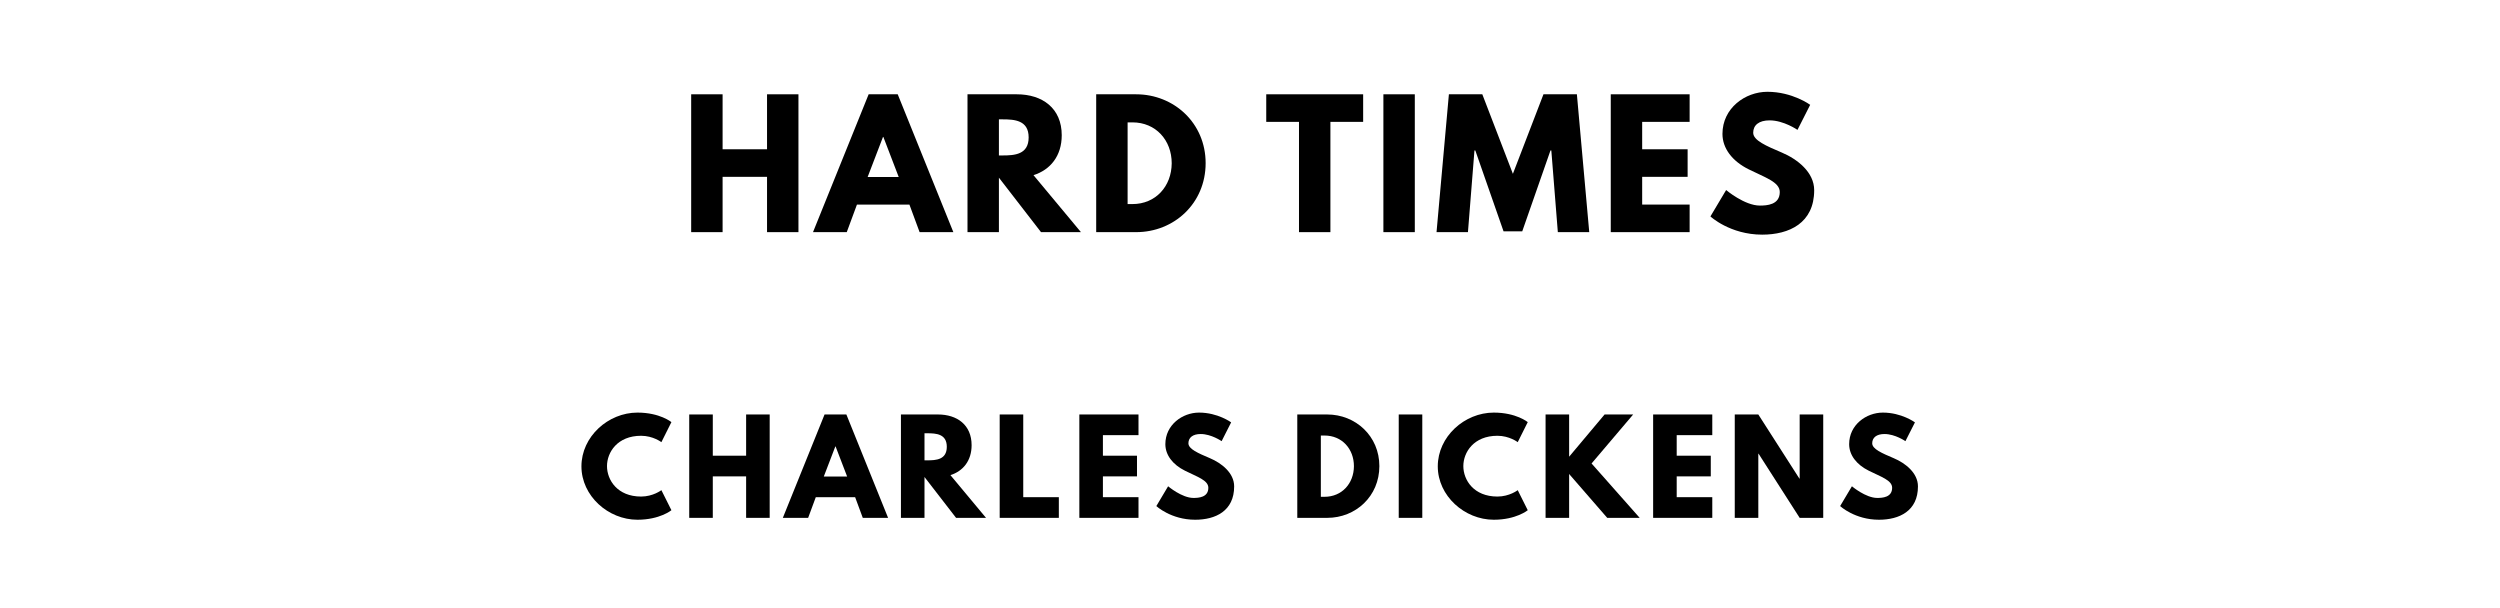
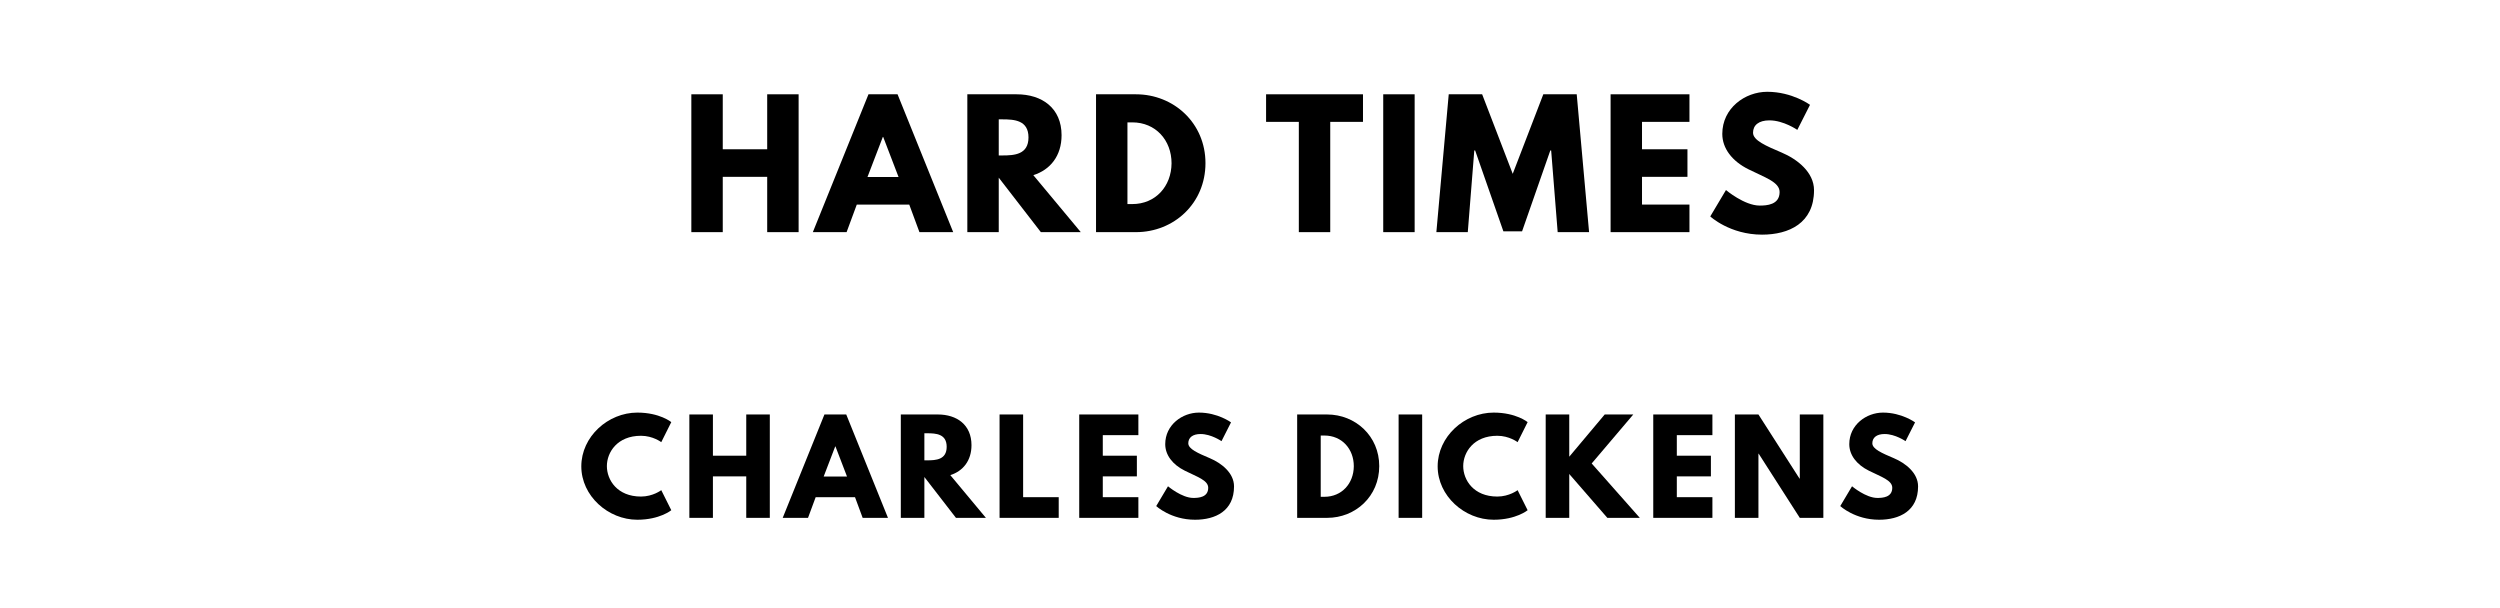
<svg xmlns="http://www.w3.org/2000/svg" version="1.1" viewBox="0 0 1400 340">
  <g>
-     <path d="m 404.652,99.029 24.889,0 0,30.971 17.591,0 0,-77.193 -17.591,0 0,30.784 -24.889,0 0,-30.784 -17.591,0 0,77.193 17.591,0 0,-30.971 z" />
-     <path d="m 502.721,52.807 -16.281,0 L 455.282,130 l 18.901,0 5.708,-15.439 29.38,0 5.708,15.439 18.901,0 -31.158,-77.193 z m 0.561,46.316 -17.404,0 8.608,-22.456 0.187,0 8.608,22.456 z" />
-     <path d="m 541.798,52.807 0,77.193 17.591,0 0,-30.503 L 582.968,130 l 22.363,0 -26.573,-31.906 c 9.45,-2.994 15.813,-10.76 15.813,-22.363 0,-15.158 -10.854,-22.924 -25.17,-22.924 l -27.602,0 z m 17.591,34.246 0,-20.211 2.058,0 c 6.643,0 14.596,0.468 14.596,10.105 0,9.637 -7.953,10.105 -14.596,10.105 l -2.058,0 z" />
-     <path d="m 613.867,52.807 0,77.193 22.363,0 c 21.24,0 38.924,-16.094 38.924,-38.643 0,-22.456 -17.778,-38.55 -38.924,-38.55 l -22.363,0 z m 17.591,61.474 0,-45.754 2.713,0 c 13.099,0 21.988,10.012 21.988,22.924 -0.094,12.912 -8.982,22.83 -21.988,22.83 l -2.713,0 z" />
-     <path d="m 709.097,68.246 18.339,0 0,61.754 17.591,0 0,-61.754 18.339,0 0,-15.439 -54.269,0 0,15.439 z" />
-     <path d="m 792.291,52.807 -17.591,0 0,77.193 17.591,0 0,-77.193 z" />
-     <path d="m 872.387,130 17.591,0 -6.924,-77.193 -18.713,0 -17.123,44.538 -17.123,-44.538 -18.713,0 L 804.458,130 l 17.591,0 3.649,-45.754 0.468,0 15.813,45.287 10.48,0 15.813,-45.287 0.468,0 L 872.387,130 Z" />
-     <path d="m 946.189,52.807 -44.164,0 0,77.193 44.164,0 0,-15.439 -26.573,0 0,-15.532 25.45,0 0,-15.439 -25.45,0 0,-15.345 26.573,0 0,-15.439 z" />
-     <path d="m 989.746,51.404 c -12.444,0 -25.17,9.17 -25.17,23.579 0,8.047 5.427,15.251 14.69,19.836 9.17,4.585 17.404,7.111 17.404,12.725 0,7.205 -7.298,7.579 -11.135,7.579 -8.608,0 -18.901,-8.702 -18.901,-8.702 l -8.795,14.784 c 0,0 10.947,10.199 29.006,10.199 15.064,0 29.099,-6.456 29.099,-24.889 0,-10.105 -9.45,-17.404 -18.058,-21.053 -8.795,-3.743 -16.094,-6.83 -16.094,-11.135 0,-4.211 3.181,-6.924 9.17,-6.924 7.953,0 15.626,5.333 15.626,5.333 l 7.111,-14.035 c 0,0 -9.918,-7.298 -23.953,-7.298 z" />
+     <path d="m 404.743,99.029 24.889,0 0,30.971 17.591,0 0,-77.193 -17.591,0 0,30.784 -24.889,0 0,-30.784 -17.591,0 0,77.193 17.591,0 0,-30.971 z" />
+     <path d="m 502.629,52.807 -16.281,0 L 455.191,130 l 18.901,0 5.708,-15.439 29.38,0 5.708,15.439 18.901,0 -31.158,-77.193 z m 0.561,46.316 -17.404,0 8.608,-22.456 0.187,0 8.608,22.456 z" />
+     <path d="m 541.707,52.807 0,77.193 17.591,0 0,-30.503 L 582.876,130 l 22.363,0 -26.573,-31.906 c 9.45,-2.994 15.813,-10.76 15.813,-22.363 0,-15.158 -10.854,-22.924 -25.17,-22.924 l -27.602,0 z m 17.591,34.246 0,-20.211 2.058,0 c 6.643,0 14.596,0.468 14.596,10.105 0,9.637 -7.953,10.105 -14.596,10.105 l -2.058,0 z" />
+     <path d="m 613.776,52.807 0,77.193 22.363,0 c 21.24,0 38.924,-16.094 38.924,-38.643 0,-22.456 -17.778,-38.55 -38.924,-38.55 l -22.363,0 z m 17.591,61.474 0,-45.754 2.713,0 c 13.099,0 21.988,10.012 21.988,22.924 -0.094,12.912 -8.982,22.83 -21.988,22.83 l -2.713,0 z" />
+     <path d="m 709.005,68.246 18.339,0 0,61.754 17.591,0 0,-61.754 18.339,0 0,-15.439 -54.269,0 0,15.439 z" />
+     <path d="m 792.2,52.807 -17.591,0 0,77.193 17.591,0 0,-77.193 z" />
+     <path d="m 872.296,130 17.591,0 -6.924,-77.193 -18.713,0 -17.123,44.538 -17.123,-44.538 -18.713,0 L 804.366,130 l 17.591,0 3.649,-45.754 0.468,0 15.813,45.287 10.48,0 15.813,-45.287 0.468,0 L 872.296,130 Z" />
+     <path d="m 946.097,52.807 -44.164,0 0,77.193 44.164,0 0,-15.439 -26.573,0 0,-15.532 25.45,0 0,-15.439 -25.45,0 0,-15.345 26.573,0 0,-15.439 z" />
+     <path d="m 989.654,51.404 c -12.444,0 -25.17,9.17 -25.17,23.579 0,8.047 5.427,15.251 14.69,19.836 9.17,4.585 17.404,7.111 17.404,12.725 0,7.205 -7.298,7.579 -11.134,7.579 -8.608,0 -18.901,-8.702 -18.901,-8.702 l -8.795,14.784 c 0,0 10.947,10.199 29.006,10.199 15.064,0 29.099,-6.456 29.099,-24.889 0,-10.105 -9.45,-17.404 -18.059,-21.053 -8.795,-3.743 -16.094,-6.83 -16.094,-11.135 0,-4.211 3.181,-6.924 9.17,-6.924 7.953,0 15.626,5.333 15.626,5.333 l 7.111,-14.035 c 0,0 -9.918,-7.298 -23.953,-7.298 z" />
  </g>
  <g>
-     <path d="m 359.009,278.07 c -13.263,0 -19.088,-9.263 -19.088,-17.053 0,-7.719 5.825,-16.982 19.088,-16.982 6.737,0 11.368,3.579 11.368,3.579 l 5.614,-11.228 c 0,0 -6.456,-5.333 -19.018,-5.333 -16.421,0 -31.368,13.474 -31.368,30.105 0,16.561 15.018,29.895 31.368,29.895 12.561,0 19.018,-5.333 19.018,-5.333 l -5.614,-11.228 c 0,0 -4.632,3.579 -11.368,3.579 z" />
-     <path d="m 399.163,266.772 18.667,0 0,23.228 13.193,0 0,-57.895 -13.193,0 0,23.088 -18.667,0 0,-23.088 -13.193,0 0,57.895 13.193,0 0,-23.228 z" />
-     <path d="m 473.965,232.105 -12.211,0 L 438.386,290 l 14.175,0 4.281,-11.579 22.035,0 4.281,11.579 14.175,0 -23.368,-57.895 z m 0.421,34.737 -13.053,0 6.456,-16.842 0.14,0 6.456,16.842 z" />
-     <path d="m 504.523,232.105 0,57.895 13.193,0 0,-22.877 17.684,22.877 16.772,0 -19.93,-23.93 c 7.088,-2.246 11.86,-8.07 11.86,-16.772 0,-11.368 -8.14,-17.193 -18.877,-17.193 l -20.702,0 z m 13.193,25.684 0,-15.158 1.544,0 c 4.982,0 10.947,0.351 10.947,7.579 0,7.228 -5.965,7.579 -10.947,7.579 l -1.544,0 z" />
-     <path d="m 573.018,232.105 -13.193,0 0,57.895 33.123,0 0,-11.579 -19.93,0 0,-46.316 z" />
-     <path d="m 637.558,232.105 -33.123,0 0,57.895 33.123,0 0,-11.579 -19.93,0 0,-11.649 19.088,0 0,-11.579 -19.088,0 0,-11.509 19.93,0 0,-11.579 z" />
-     <path d="m 671.476,231.053 c -9.333,0 -18.877,6.877 -18.877,17.684 0,6.035 4.07,11.439 11.018,14.877 6.877,3.439 13.053,5.333 13.053,9.544 0,5.404 -5.474,5.684 -8.351,5.684 -6.456,0 -14.175,-6.526 -14.175,-6.526 l -6.596,11.088 c 0,0 8.211,7.649 21.754,7.649 11.298,0 21.825,-4.842 21.825,-18.667 0,-7.579 -7.088,-13.053 -13.544,-15.789 -6.596,-2.807 -12.07,-5.123 -12.07,-8.351 0,-3.158 2.386,-5.193 6.877,-5.193 5.965,0 11.719,4 11.719,4 l 5.333,-10.526 c 0,0 -7.439,-5.474 -17.965,-5.474 z" />
-     <path d="m 726.48,232.105 0,57.895 16.772,0 c 15.93,0 29.193,-12.07 29.193,-28.982 0,-16.842 -13.333,-28.912 -29.193,-28.912 l -16.772,0 z m 13.193,46.105 0,-34.316 2.035,0 c 9.825,0 16.491,7.509 16.491,17.193 -0.07,9.684 -6.737,17.123 -16.491,17.123 l -2.035,0 z" />
-     <path d="m 796.482,232.105 -13.193,0 0,57.895 13.193,0 0,-57.895 z" />
-     <path d="m 838.559,278.07 c -13.263,0 -19.088,-9.263 -19.088,-17.053 0,-7.719 5.825,-16.982 19.088,-16.982 6.737,0 11.368,3.579 11.368,3.579 l 5.614,-11.228 c 0,0 -6.456,-5.333 -19.018,-5.333 -16.421,0 -31.368,13.474 -31.368,30.105 0,16.561 15.018,29.895 31.368,29.895 12.561,0 19.018,-5.333 19.018,-5.333 l -5.614,-11.228 c 0,0 -4.632,3.579 -11.368,3.579 z" />
-     <path d="m 918.223,290 -26.947,-30.456 23.298,-27.439 -16,0 -19.86,23.649 0,-23.649 -13.193,0 0,57.895 13.193,0 0,-24.561 21.333,24.561 18.175,0 z" />
-     <path d="m 958.879,232.105 -33.123,0 0,57.895 33.123,0 0,-11.579 -19.93,0 0,-11.649 19.088,0 0,-11.579 -19.088,0 0,-11.509 19.93,0 0,-11.579 z" />
-     <path d="m 984.657,254.07 0.14,0 23.018,35.93 13.193,0 0,-57.895 -13.193,0 0,35.93 -0.14,0 -23.018,-35.93 -13.193,0 0,57.895 13.193,0 0,-35.93 z" />
-     <path d="m 1054.403,231.053 c -9.333,0 -18.877,6.877 -18.877,17.684 0,6.035 4.07,11.439 11.018,14.877 6.877,3.439 13.053,5.333 13.053,9.544 0,5.404 -5.474,5.684 -8.351,5.684 -6.456,0 -14.175,-6.526 -14.175,-6.526 l -6.596,11.088 c 0,0 8.21,7.649 21.754,7.649 11.298,0 21.825,-4.842 21.825,-18.667 0,-7.579 -7.088,-13.053 -13.544,-15.789 -6.596,-2.807 -12.07,-5.123 -12.07,-8.351 0,-3.158 2.386,-5.193 6.877,-5.193 5.965,0 11.719,4 11.719,4 l 5.333,-10.526 c 0,0 -7.439,-5.474 -17.965,-5.474 z" />
+     <path d="m 358.94,278.07 c -13.263,0 -19.088,-9.263 -19.088,-17.053 0,-7.719 5.825,-16.982 19.088,-16.982 6.737,0 11.368,3.579 11.368,3.579 l 5.614,-11.228 c 0,0 -6.456,-5.333 -19.018,-5.333 -16.421,0 -31.368,13.474 -31.368,30.105 0,16.561 15.018,29.895 31.368,29.895 12.561,0 19.018,-5.333 19.018,-5.333 l -5.614,-11.228 c 0,0 -4.632,3.579 -11.368,3.579 z" />
+     <path d="m 399.232,266.772 18.667,0 0,23.228 13.193,0 0,-57.895 -13.193,0 0,23.088 -18.667,0 0,-23.088 -13.193,0 0,57.895 13.193,0 0,-23.228 z" />
+     <path d="m 473.896,232.105 -12.211,0 L 438.317,290 l 14.175,0 4.281,-11.579 22.035,0 4.281,11.579 14.175,0 -23.368,-57.895 z m 0.421,34.737 -13.053,0 6.456,-16.842 0.14,0 6.456,16.842 z" />
+     <path d="m 504.454,232.105 0,57.895 13.193,0 0,-22.877 17.684,22.877 16.772,0 -19.93,-23.93 c 7.088,-2.246 11.86,-8.07 11.86,-16.772 0,-11.368 -8.14,-17.193 -18.877,-17.193 l -20.702,0 z m 13.193,25.684 0,-15.158 1.544,0 c 4.982,0 10.947,0.351 10.947,7.579 0,7.228 -5.965,7.579 -10.947,7.579 l -1.544,0 z" />
+     <path d="m 572.949,232.105 -13.193,0 0,57.895 33.123,0 0,-11.579 -19.93,0 0,-46.316 z" />
+     <path d="m 637.49,232.105 -33.123,0 0,57.895 33.123,0 0,-11.579 -19.93,0 0,-11.649 19.088,0 0,-11.579 -19.088,0 0,-11.509 19.93,0 0,-11.579 z" />
+     <path d="m 671.407,231.053 c -9.333,0 -18.877,6.877 -18.877,17.684 0,6.035 4.07,11.439 11.018,14.877 6.877,3.439 13.053,5.333 13.053,9.544 0,5.404 -5.474,5.684 -8.351,5.684 -6.456,0 -14.175,-6.526 -14.175,-6.526 l -6.596,11.088 c 0,0 8.211,7.649 21.754,7.649 11.298,0 21.825,-4.842 21.825,-18.667 0,-7.579 -7.088,-13.053 -13.544,-15.789 -6.596,-2.807 -12.07,-5.123 -12.07,-8.351 0,-3.158 2.386,-5.193 6.877,-5.193 5.965,0 11.719,4 11.719,4 l 5.333,-10.526 c 0,0 -7.439,-5.474 -17.965,-5.474 z" />
+     <path d="m 726.412,232.105 0,57.895 16.772,0 c 15.93,0 29.193,-12.07 29.193,-28.982 0,-16.842 -13.333,-28.912 -29.193,-28.912 l -16.772,0 z m 13.193,46.105 0,-34.316 2.035,0 c 9.825,0 16.491,7.509 16.491,17.193 -0.07,9.684 -6.737,17.123 -16.491,17.123 l -2.035,0 z" />
+     <path d="m 796.414,232.105 -13.193,0 0,57.895 13.193,0 0,-57.895 z" />
+     <path d="m 838.491,278.07 c -13.263,0 -19.088,-9.263 -19.088,-17.053 0,-7.719 5.825,-16.982 19.088,-16.982 6.737,0 11.368,3.579 11.368,3.579 l 5.614,-11.228 c 0,0 -6.456,-5.333 -19.018,-5.333 -16.421,0 -31.368,13.474 -31.368,30.105 0,16.561 15.018,29.895 31.368,29.895 12.561,0 19.018,-5.333 19.018,-5.333 l -5.614,-11.228 c 0,0 -4.632,3.579 -11.368,3.579 z" />
+     <path d="m 918.291,290 -26.947,-30.456 23.298,-27.439 -16,0 -19.86,23.649 0,-23.649 -13.193,0 0,57.895 13.193,0 0,-24.561 21.333,24.561 18.175,0 z" />
+     <path d="m 958.948,232.105 -33.123,0 0,57.895 33.123,0 0,-11.579 -19.93,0 0,-11.649 19.088,0 0,-11.579 -19.088,0 0,-11.509 19.93,0 0,-11.579 z" />
+     <path d="m 984.725,254.07 0.14,0 23.018,35.93 13.193,0 0,-57.895 -13.193,0 0,35.93 -0.14,0 -23.018,-35.93 -13.193,0 0,57.895 13.193,0 0,-35.93 z" />
+     <path d="m 1054.472,231.053 c -9.333,0 -18.877,6.877 -18.877,17.684 0,6.035 4.07,11.439 11.018,14.877 6.877,3.439 13.053,5.333 13.053,9.544 0,5.404 -5.474,5.684 -8.351,5.684 -6.456,0 -14.175,-6.526 -14.175,-6.526 l -6.596,11.088 c 0,0 8.211,7.649 21.754,7.649 11.298,0 21.825,-4.842 21.825,-18.667 0,-7.579 -7.088,-13.053 -13.544,-15.789 -6.596,-2.807 -12.07,-5.123 -12.07,-8.351 0,-3.158 2.386,-5.193 6.877,-5.193 5.965,0 11.719,4 11.719,4 l 5.333,-10.526 c 0,0 -7.439,-5.474 -17.965,-5.474 z" />
  </g>
</svg>
